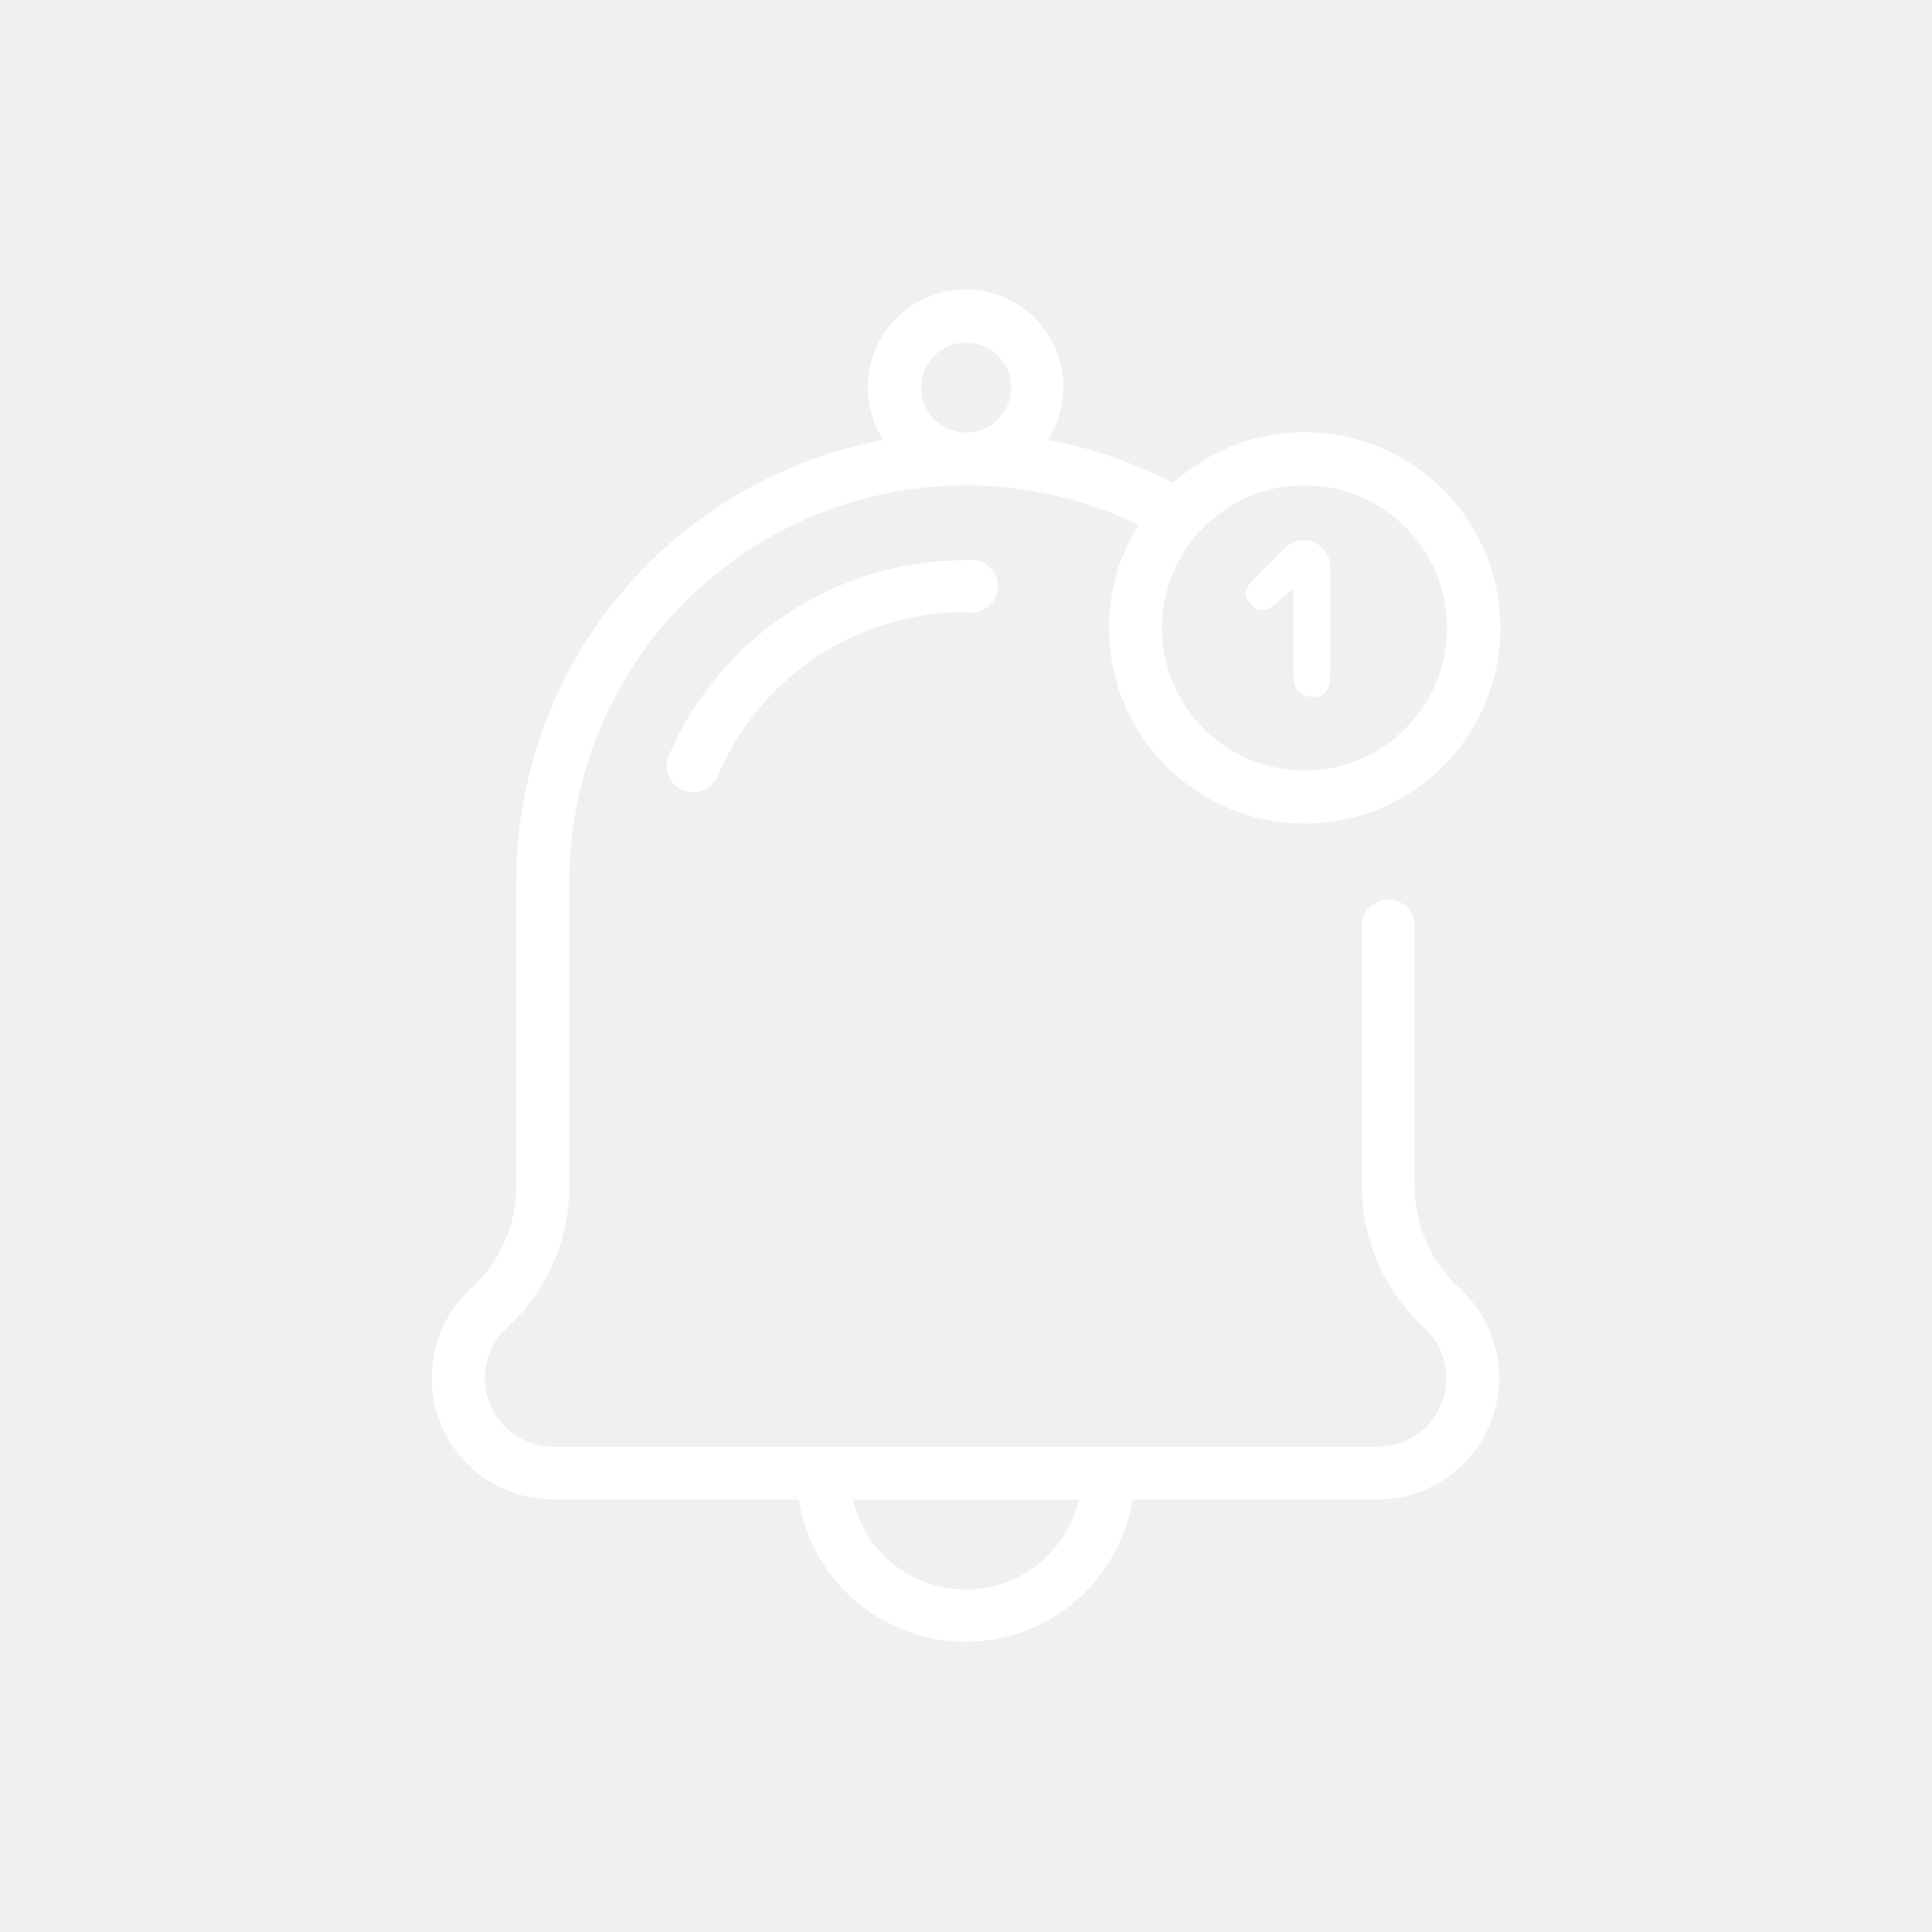
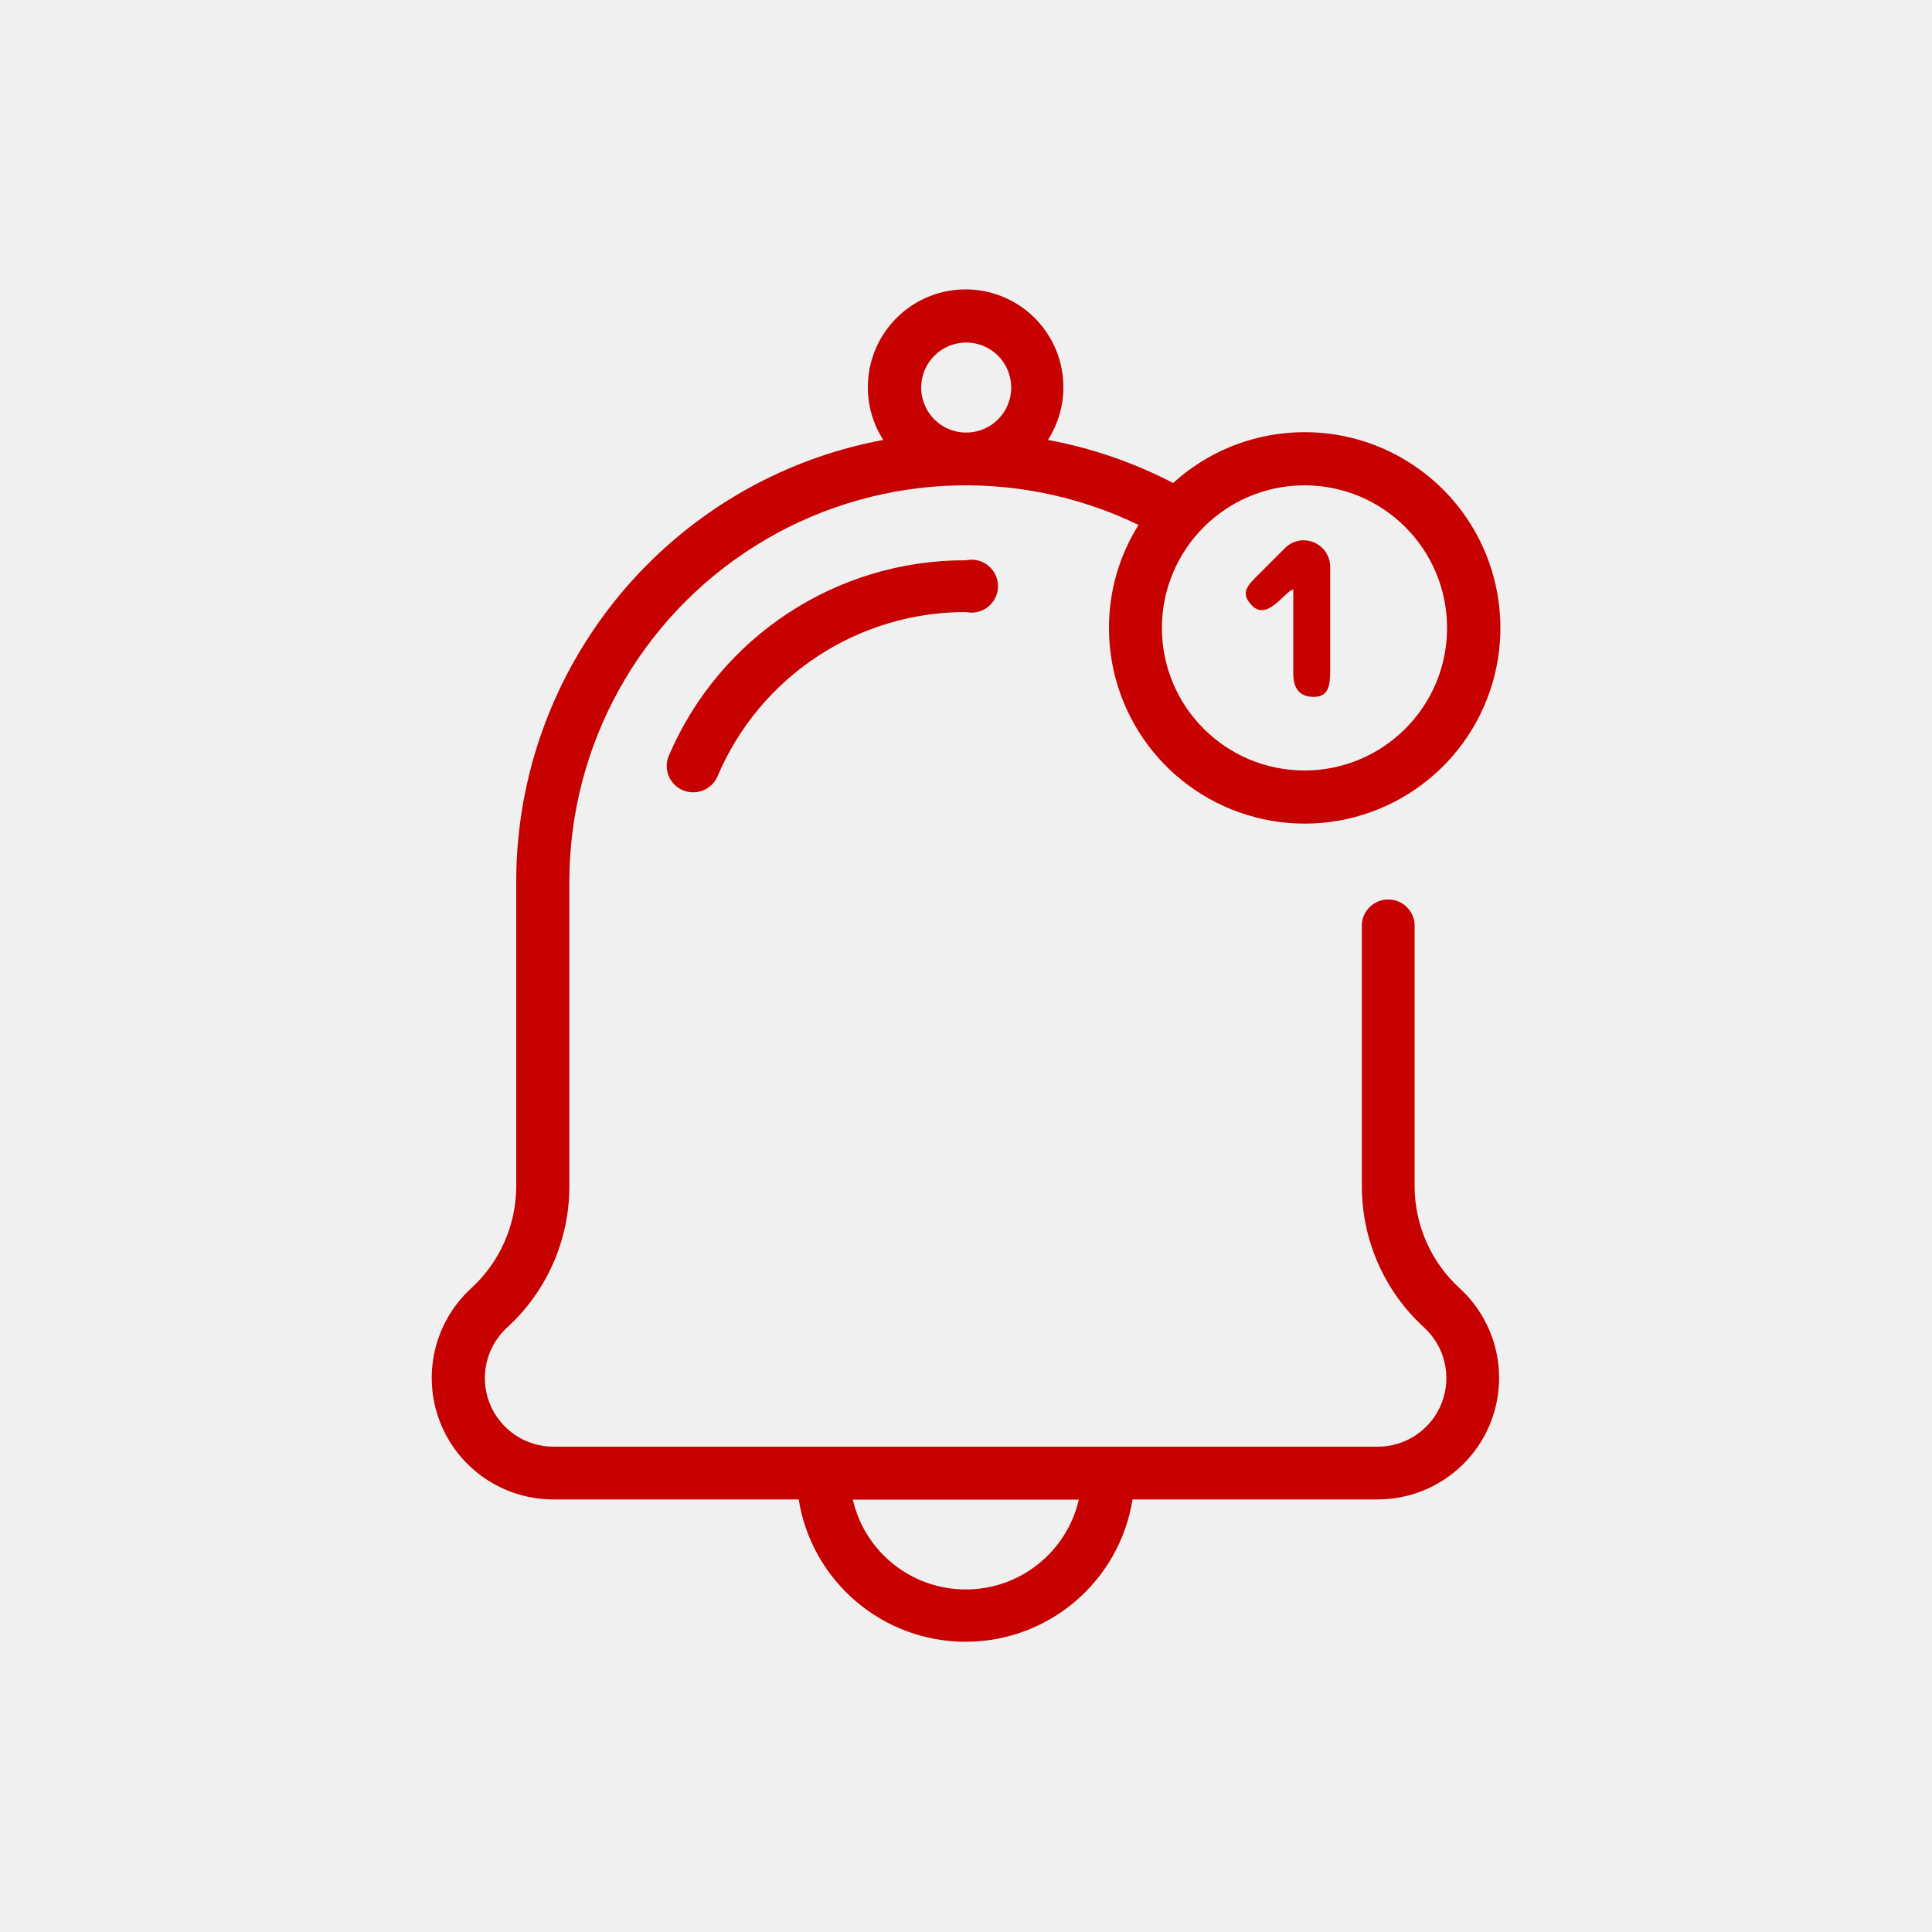
<svg xmlns="http://www.w3.org/2000/svg" id="Event_notification" viewBox="0 0 100 100">
  <defs>
-     <style>.cls-1{fill:#fff;}</style>
+     <style>.cls-1{fill:#c70000;}</style>
  </defs>
  <path class="cls-1" d="M73.22,61.42V47.81a1.37,1.37,0,0,0-2.73,0V61.42a9.89,9.89,0,0,0,3.22,7.29,3.55,3.55,0,0,1-2.4,6.17H28.65a3.55,3.55,0,0,1-2.4-6.17,9.89,9.89,0,0,0,3.22-7.29V45.62A20.52,20.52,0,0,1,58.93,27.17,10,10,0,0,0,57.4,32.5,10.13,10.13,0,1,0,60.72,25a23.26,23.26,0,0,0-6.48-2.23,5.06,5.06,0,1,0-9.32-2.72,5,5,0,0,0,.8,2.72,23.27,23.27,0,0,0-19,22.84v15.8a7.17,7.17,0,0,1-2.33,5.27,6.29,6.29,0,0,0,4.24,10.93H41.34a8.75,8.75,0,0,0,17.28,0H71.31a6.29,6.29,0,0,0,4.24-10.93A7.17,7.17,0,0,1,73.22,61.42Zm-5.7-36.3a7.38,7.38,0,1,1-7.38,7.38A7.39,7.39,0,0,1,67.52,25.12ZM50,17.73a2.33,2.33,0,1,1-2.32,2.33A2.33,2.33,0,0,1,50,17.73Zm0,64.54a6,6,0,0,1-5.86-4.65H55.84A6,6,0,0,1,50,82.27Z" />
  <path class="cls-1" d="M34.62,39.11a1.36,1.36,0,0,0,.72,1.79,1.31,1.31,0,0,0,.54.11,1.37,1.37,0,0,0,1.26-.83A13.93,13.93,0,0,1,50,31.68,1.37,1.37,0,1,0,50,29,16.66,16.66,0,0,0,34.62,39.11Z" />
  <path class="cls-1" d="M66.94,30.51v4.34c0,.76.3,1.22,1.06,1.22s.85-.58.85-1.34v-5.4A1.37,1.37,0,0,0,68,28.07a1.36,1.36,0,0,0-1.49.3l-1.57,1.57c-.53.53-.65.88-.12,1.42C65.62,32.15,66.53,30.57,66.94,30.51Z" />
</svg>
